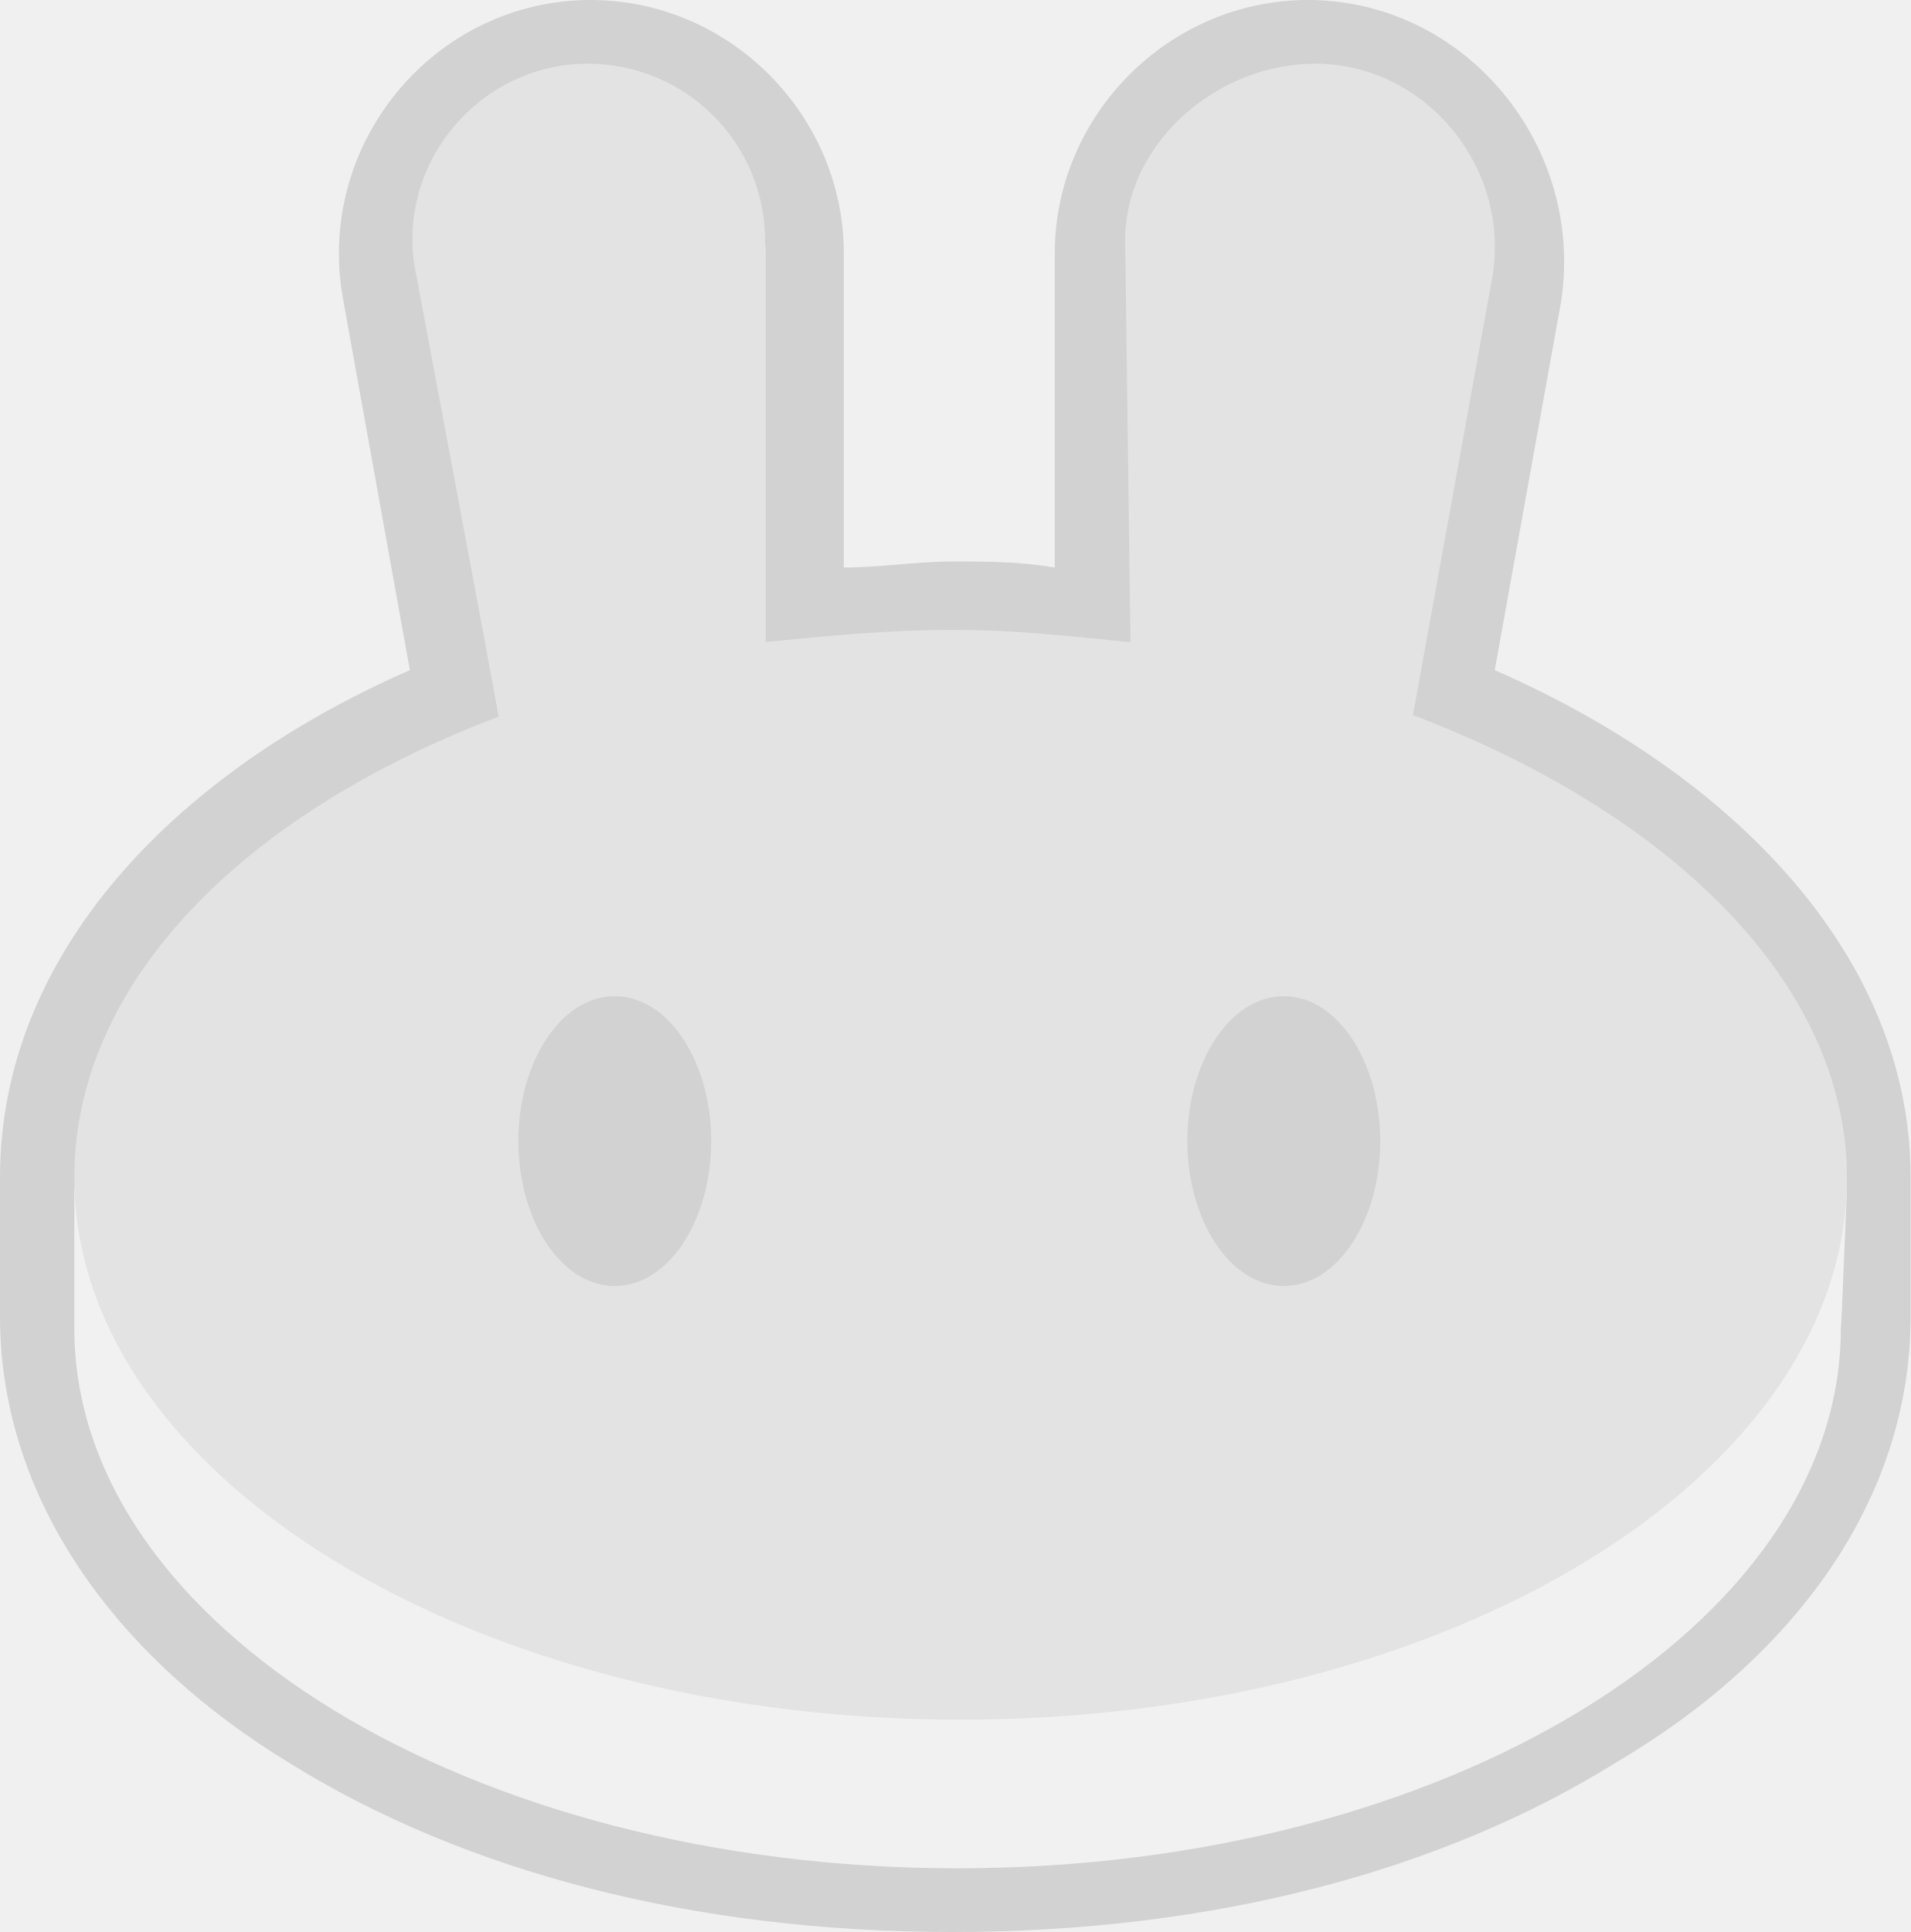
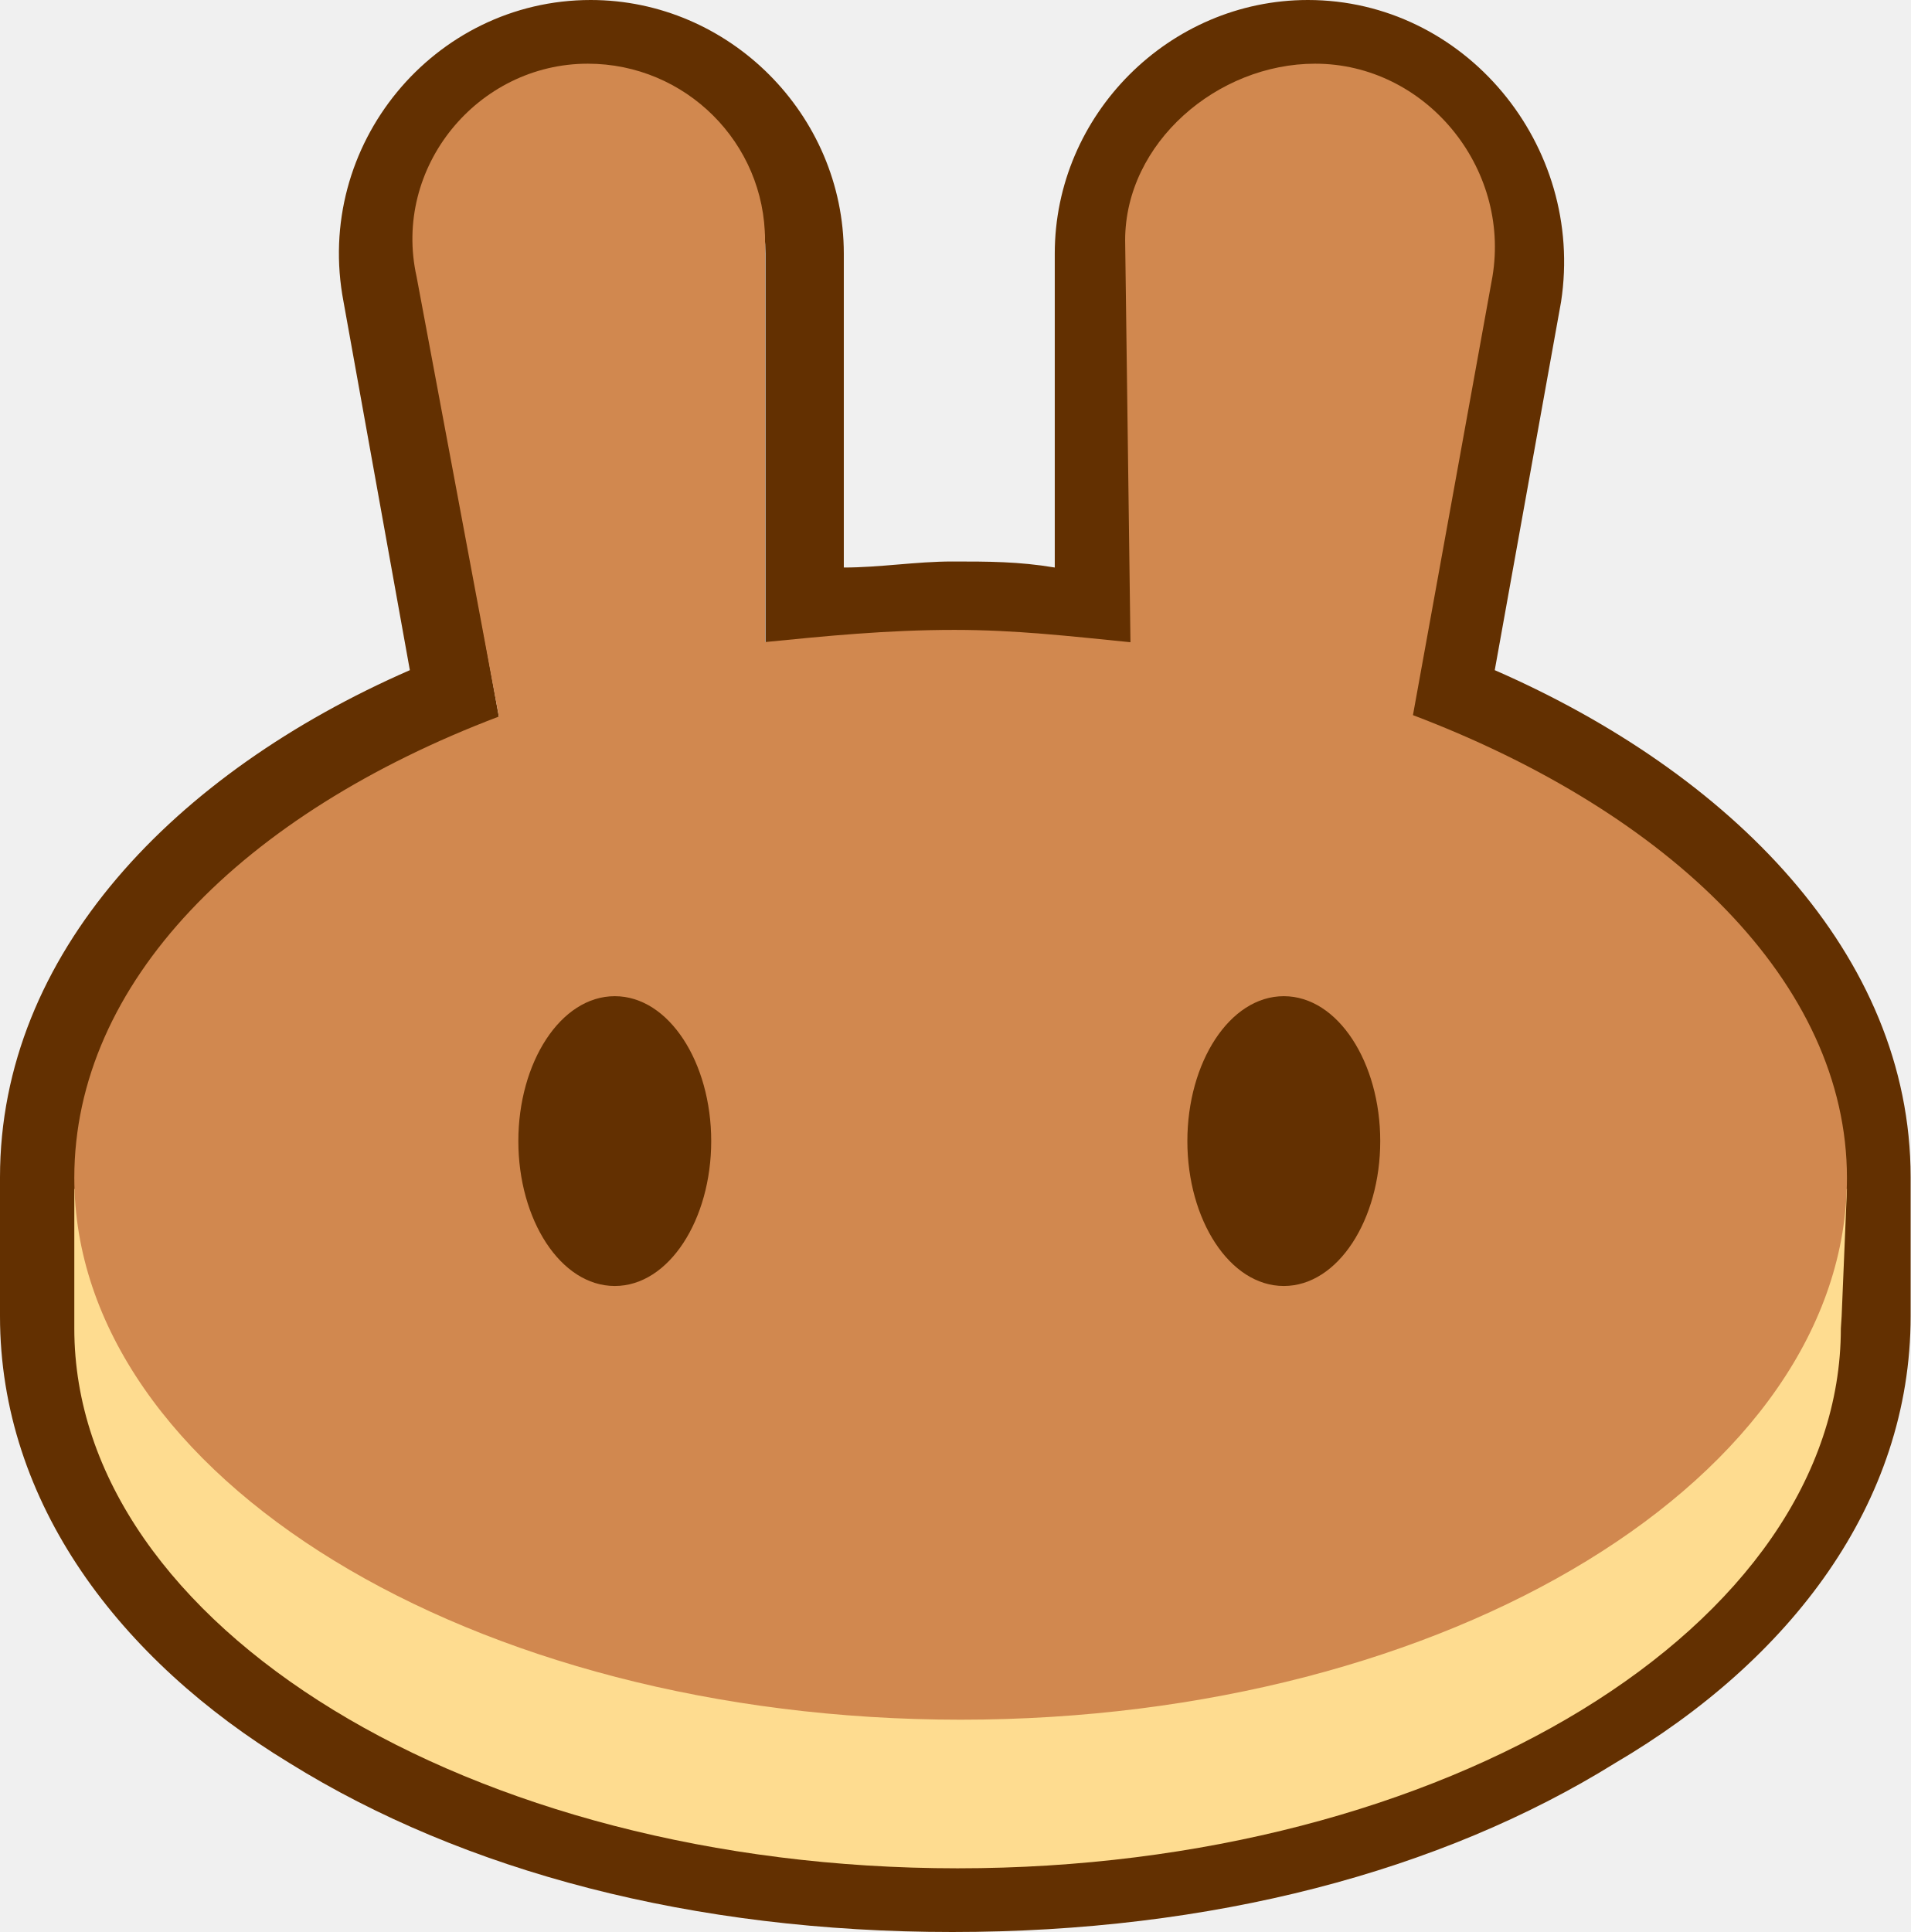
<svg xmlns="http://www.w3.org/2000/svg" width="180" height="182" viewBox="0 0 180 182" fill="none">
-   <g clip-path="url(#clip0_11000_59733)">
-     <path fill-rule="evenodd" clip-rule="evenodd" d="M32.366 28.438C29.527 13.65 40.883 0 55.647 0C68.707 0 79.495 10.806 79.495 23.887V53.462C82.902 53.462 86.309 52.894 89.716 52.894C93.123 52.894 95.962 52.894 99.369 53.462V23.887C99.369 10.806 110.158 0 123.218 0C137.981 0 149.338 13.65 147.066 28.438L140.82 63.131C162.965 72.8 180 89.862 180 110.906V123.987C180 141.619 168.644 156.406 152.177 166.075C135.71 176.313 114.132 182 89.716 182C65.3 182 43.722 176.313 27.256 166.075C11.357 156.406 0 141.619 0 123.987V110.906C0 89.862 16.467 72.8 38.612 63.131L32.366 28.438ZM132.303 67.681L139.685 26.731C141.388 16.494 134.006 6.825 123.218 6.825C114.132 6.825 106.751 14.219 106.751 23.319V60.856C104.479 60.288 101.64 60.288 99.369 60.288C95.962 60.288 93.123 59.719 89.716 59.719C86.309 59.719 82.902 59.719 79.495 60.288C77.224 60.288 74.385 60.856 72.114 60.856V23.887C72.114 14.787 64.732 7.394 55.647 7.394C45.426 7.394 37.476 17.062 39.748 27.3L47.129 68.25C23.281 77.35 7.382 93.275 7.382 111.475V124.556C7.382 152.425 44.29 175.175 89.716 175.175C135.142 175.175 172.05 152.425 172.05 124.556V111.475C172.618 92.706 156.719 76.781 132.303 67.681Z" fill="#D2D2D2" />
-     <path d="M173.426 125.143C173.426 153.143 136.124 176 90.213 176C44.302 176 7 153.143 7 125.143V112H174L173.5 124L173.426 125.143Z" fill="#F1F1F1" />
-     <path fill-rule="evenodd" clip-rule="evenodd" d="M39.248 26.073C36.945 15.75 45.007 6 55.372 6C64.586 6 72.072 13.456 72.072 22.632V60.485C77.831 59.912 83.59 59.338 89.924 59.338C95.683 59.338 100.741 59.926 106.5 60.5L106 22.632C106 13.456 114.686 6 123.9 6C134.266 6 142.328 15.75 140.6 26.073L133.114 67.368C157.3 76.544 174 92.603 174 110.956C174 139.059 136.569 162 90.5 162C44.431 162 7 139.059 7 110.956C7 92.603 22.814 76.677 47 67.5L39.248 26.073Z" fill="#E3E3E3" />
-     <path d="M67.003 107.494C67.003 114.887 63.029 121.144 57.918 121.144C52.808 121.144 48.833 114.887 48.833 107.494C48.833 100.1 52.808 93.844 57.918 93.844C63.029 93.844 67.003 100.1 67.003 107.494Z" fill="#D2D2D2" />
-     <path d="M130.032 107.494C130.032 114.887 126.057 121.144 120.946 121.144C115.836 121.144 111.861 114.887 111.861 107.494C111.861 100.1 115.836 93.844 120.946 93.844C126.057 93.844 130.032 100.1 130.032 107.494Z" fill="#D2D2D2" />
+   <g clip-path="url(#clip0_11000_59739)">
+     <path fill-rule="evenodd" clip-rule="evenodd" d="M32.366 28.438C29.527 13.65 40.883 0 55.647 0C68.707 0 79.495 10.806 79.495 23.887V53.462C82.902 53.462 86.309 52.894 89.716 52.894C93.123 52.894 95.962 52.894 99.369 53.462V23.887C99.369 10.806 110.158 0 123.218 0C137.981 0 149.338 13.65 147.066 28.438L140.82 63.131C162.965 72.8 180 89.862 180 110.906V123.987C180 141.619 168.644 156.406 152.177 166.075C135.71 176.313 114.132 182 89.716 182C65.3 182 43.722 176.313 27.256 166.075C11.357 156.406 0 141.619 0 123.987V110.906C0 89.862 16.467 72.8 38.612 63.131L32.366 28.438ZM132.303 67.681L139.685 26.731C141.388 16.494 134.006 6.825 123.218 6.825C114.132 6.825 106.751 14.219 106.751 23.319V60.856C104.479 60.288 101.64 60.288 99.369 60.288C95.962 60.288 93.123 59.719 89.716 59.719C86.309 59.719 82.902 59.719 79.495 60.288C77.224 60.288 74.385 60.856 72.114 60.856V23.887C72.114 14.787 64.732 7.394 55.647 7.394C45.426 7.394 37.476 17.062 39.748 27.3L47.129 68.25C23.281 77.35 7.382 93.275 7.382 111.475V124.556C7.382 152.425 44.29 175.175 89.716 175.175C135.142 175.175 172.05 152.425 172.05 124.556V111.475C172.618 92.706 156.719 76.781 132.303 67.681Z" fill="#633001" />
+     <path d="M173.426 125.143C173.426 153.143 136.124 176 90.213 176C44.302 176 7 153.143 7 125.143V112H174L173.5 124L173.426 125.143Z" fill="#FEDC90" />
+     <path fill-rule="evenodd" clip-rule="evenodd" d="M39.248 26.073C36.945 15.75 45.007 6 55.372 6C64.586 6 72.072 13.456 72.072 22.632V60.485C77.831 59.912 83.59 59.338 89.924 59.338C95.683 59.338 100.741 59.926 106.5 60.5L106 22.632C106 13.456 114.686 6 123.9 6C134.266 6 142.328 15.75 140.6 26.073L133.114 67.368C157.3 76.544 174 92.603 174 110.956C174 139.059 136.569 162 90.5 162C44.431 162 7 139.059 7 110.956C7 92.603 22.814 76.677 47 67.5L39.248 26.073Z" fill="#D1884F" />
+     <path d="M67.003 107.494C67.003 114.887 63.029 121.144 57.918 121.144C52.808 121.144 48.833 114.887 48.833 107.494C48.833 100.1 52.808 93.844 57.918 93.844C63.029 93.844 67.003 100.1 67.003 107.494Z" fill="#633001" />
+     <path d="M130.032 107.494C130.032 114.887 126.057 121.144 120.946 121.144C115.836 121.144 111.861 114.887 111.861 107.494C111.861 100.1 115.836 93.844 120.946 93.844C126.057 93.844 130.032 100.1 130.032 107.494Z" fill="#633001" />
  </g>
  <defs>
-     <clipPath id="clip0_11000_59733">
+     <clipPath id="clip0_11000_59739">
      <rect width="180" height="182" fill="white" />
    </clipPath>
  </defs>
</svg>
